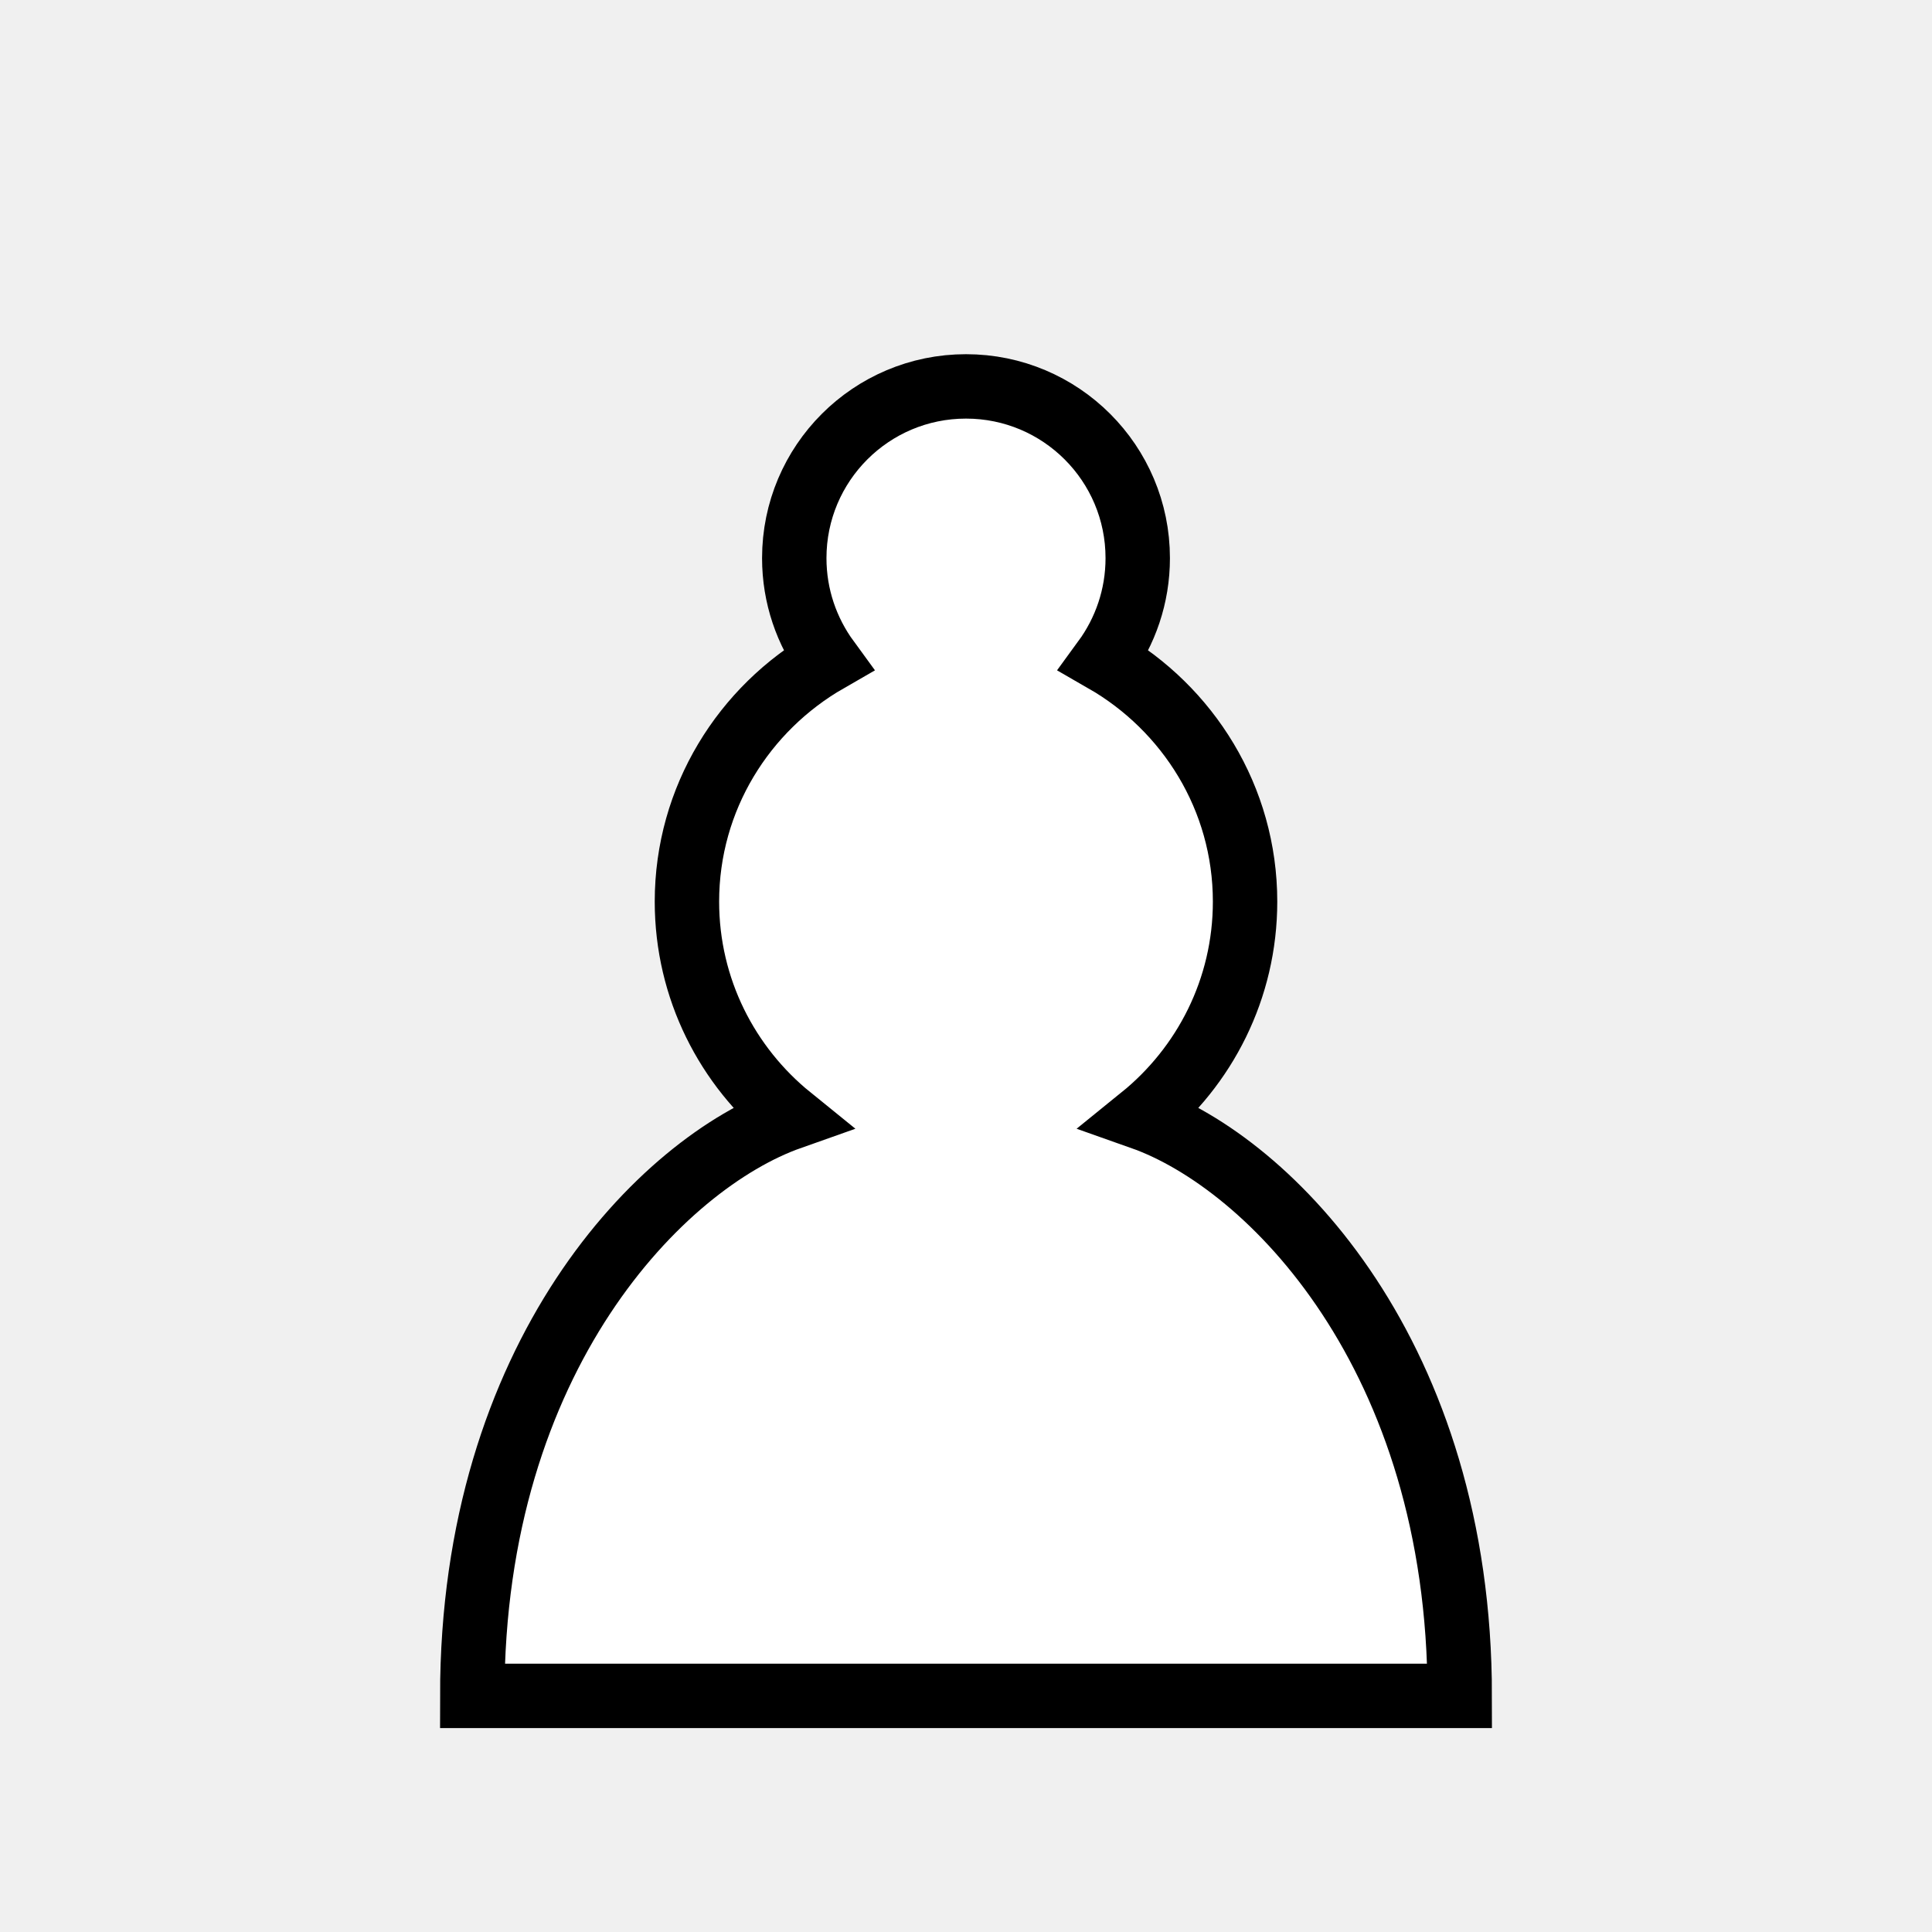
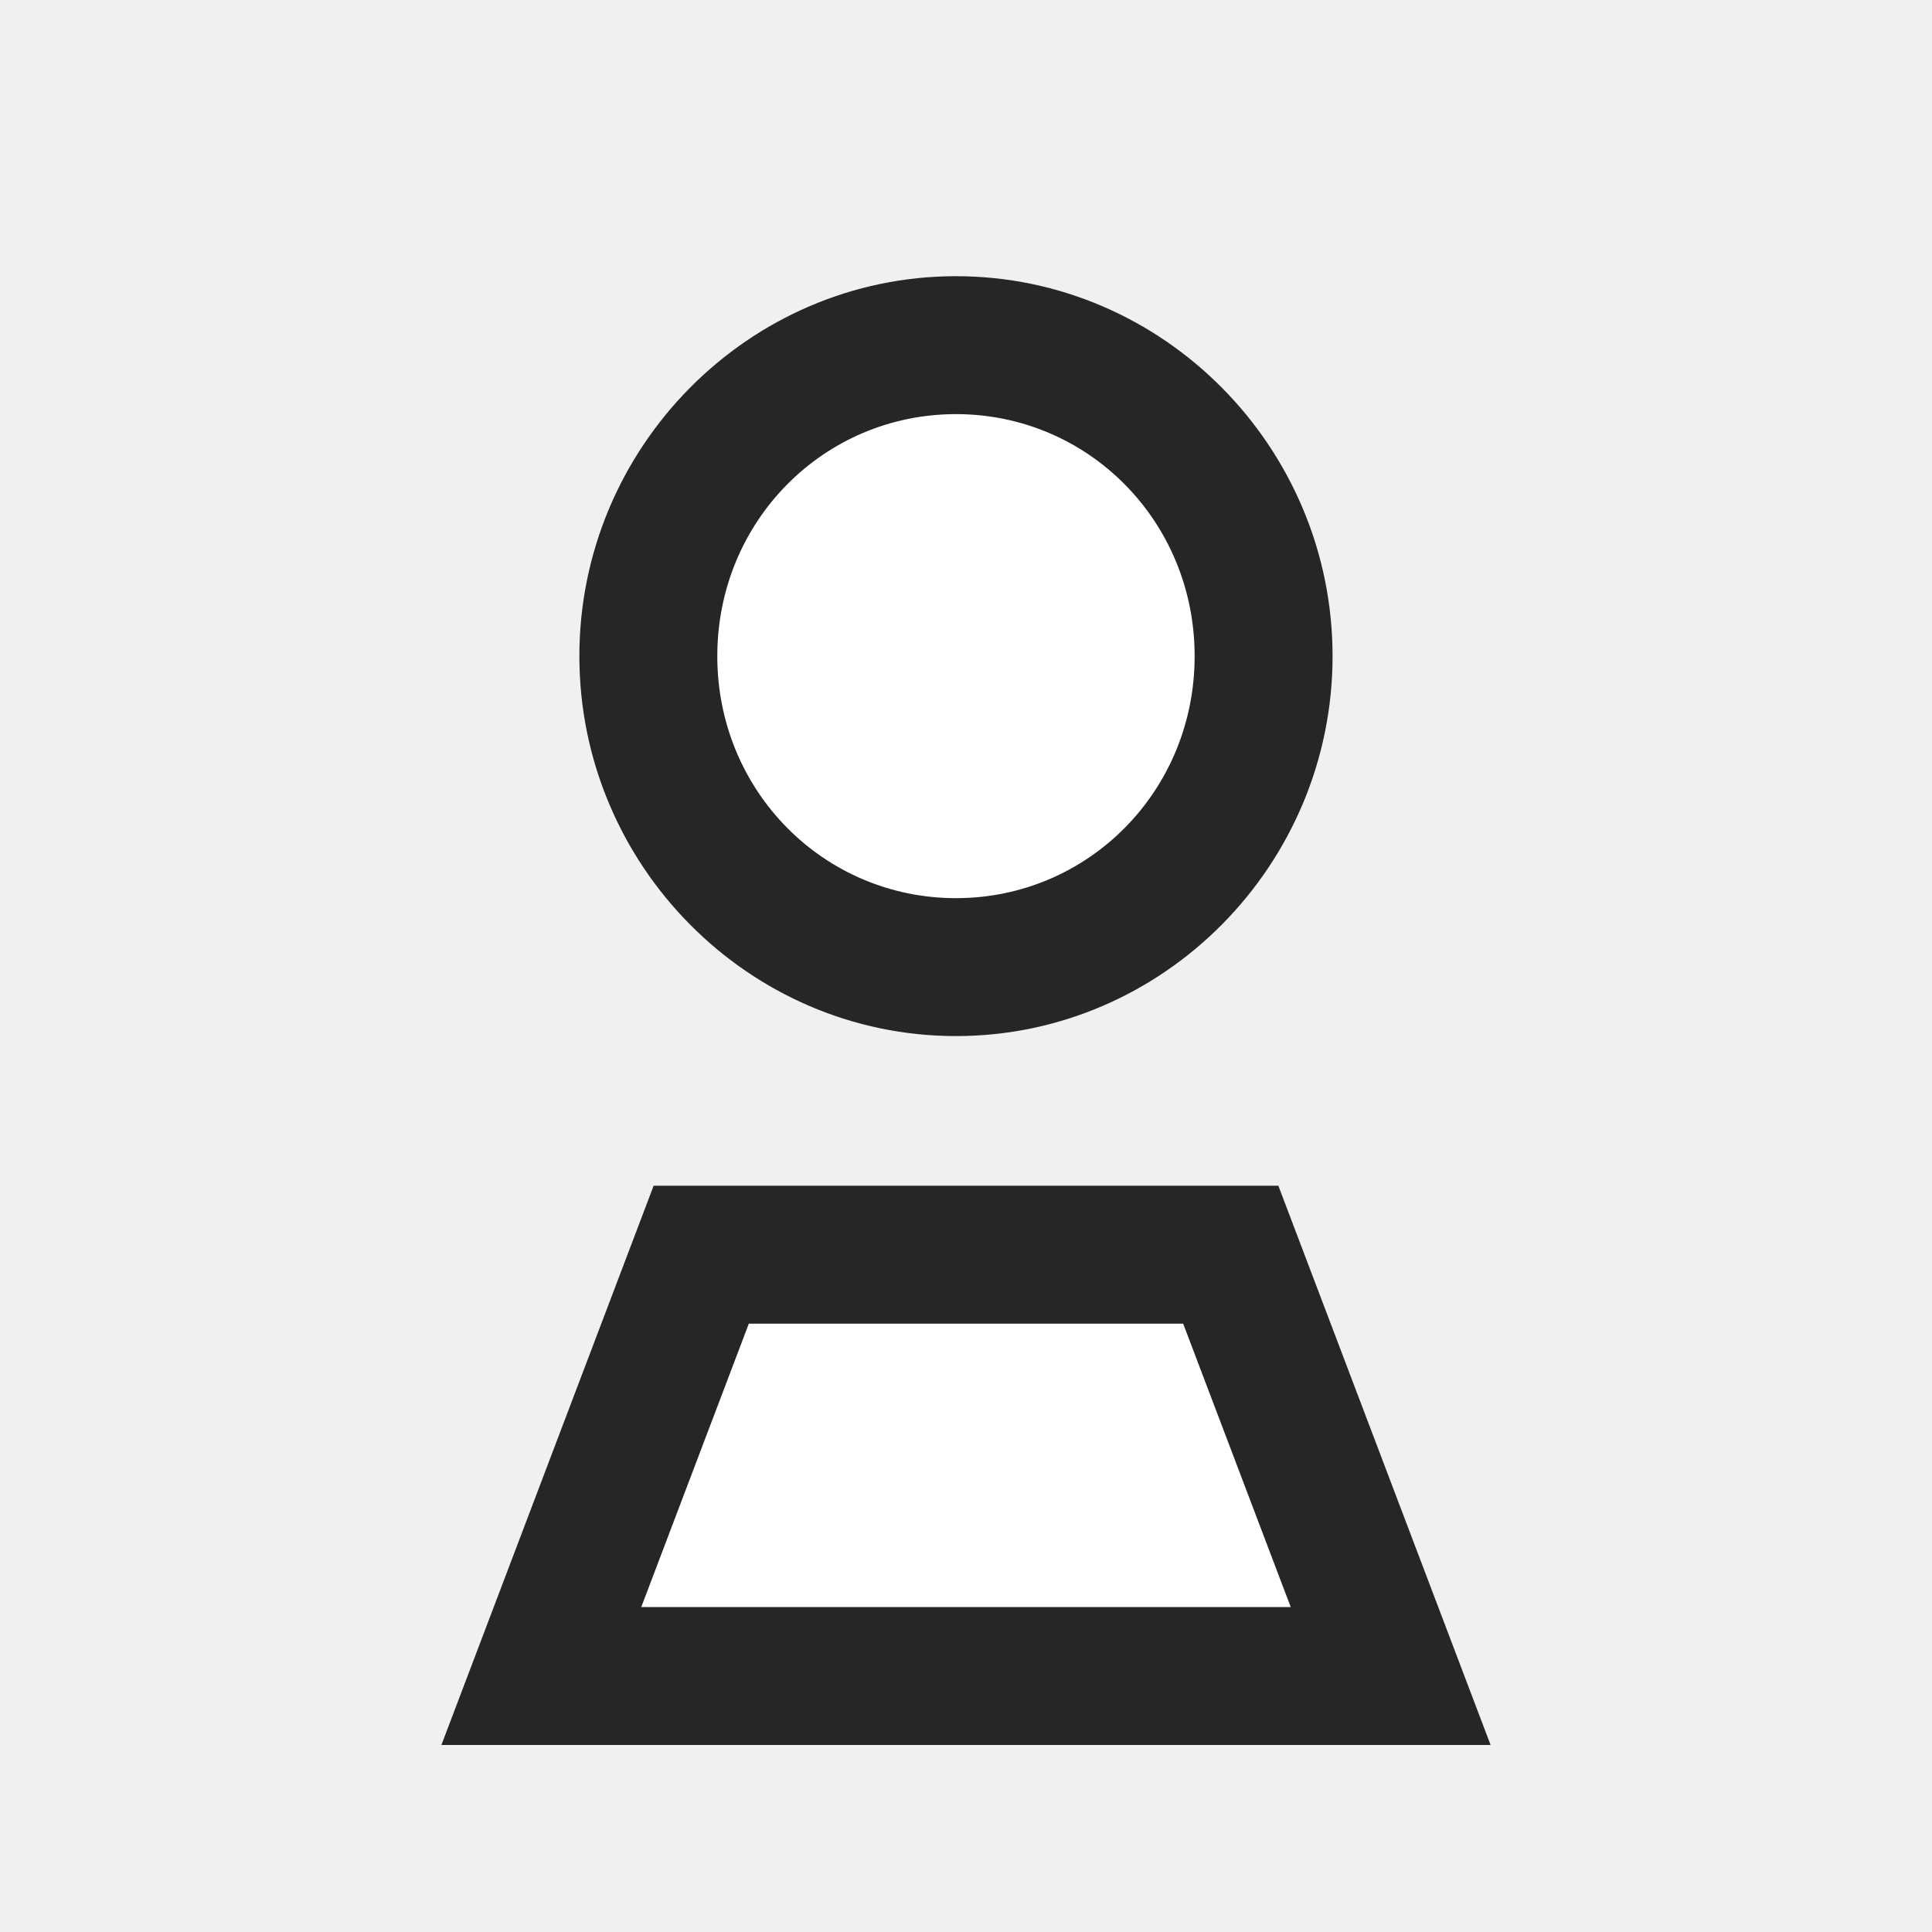
- <svg xmlns="http://www.w3.org/2000/svg" version="1.1" width="45" height="45">
-   <path d="m 22.5,9 c -2.21,0 -4,1.79 -4,4 0,0.89 0.29,1.71 0.78,2.38 C 17.33,16.5 16,18.59 16,21 c 0,2.03 0.94,3.84 2.41,5.03 C 15.41,27.09 11,31.58 11,39.5 H 34 C 34,31.58 29.59,27.09 26.59,26.03 28.06,24.84 29,23.03 29,21 29,18.59 27.67,16.5 25.72,15.38 26.21,14.71 26.5,13.89 26.5,13 c 0,-2.21 -1.79,-4 -4,-4 z" style="opacity:1; fill:#ffffff; fill-opacity:1; fill-rule:nonzero; stroke:#000000; stroke-width:1.5; stroke-linecap:round; stroke-linejoin:miter; stroke-miterlimit:4; stroke-dasharray:none; stroke-opacity:1;" />
+ <svg xmlns="http://www.w3.org/2000/svg" width="260" height="260" xml:space="preserve" overflow="hidden" version="1.1" id="svg13">
+   <defs id="defs5">
+     <clipPath id="clip0">
+       <rect x="1161" y="1757" width="259" height="260" id="rect2" />
+     </clipPath>
+   </defs>
+   <g clip-path="url(#clip0)" transform="matrix(0.9,0,0,0.9,-1031.9,-1567.7)" id="g11">
+     <path style="color:#000000;fill:#262626;fill-rule:evenodd;stroke-miterlimit:8;-inkscape-stroke:none" d="m 1244.293,1919.188 -31.736,83.625 h 14.943 141.943 l -31.736,-83.625 z" id="path9" />
+     <path id="path142" style="fill:#ffffff;fill-opacity:1;stroke:none" d="m 1258.527,1939.812 -16.084,42.375 h 97.113 l -16.084,-42.375 z" />
+     <path style="color:#000000;fill:#262626;fill-rule:evenodd;stroke-miterlimit:8;-inkscape-stroke:none" d="m 1289.5,1783.188 c -31.043,0 -56.312,25.62 -56.312,56.812 0,31.192 25.269,56.812 56.312,56.812 31.043,0 56.312,-25.62 56.312,-56.812 0,-31.192 -25.269,-56.812 -56.312,-56.812 z" id="path7" />
+     <path id="path140" style="fill:#ffffff;fill-opacity:1;stroke:none" d="m 1289.5,1803.812 c -19.777,0 -35.688,16.02 -35.688,36.188 0,20.168 15.911,36.188 35.688,36.188 19.777,0 35.688,-16.02 35.688,-36.188 0,-20.168 -15.911,-36.188 -35.688,-36.188 z" />
+   </g>
</svg>
